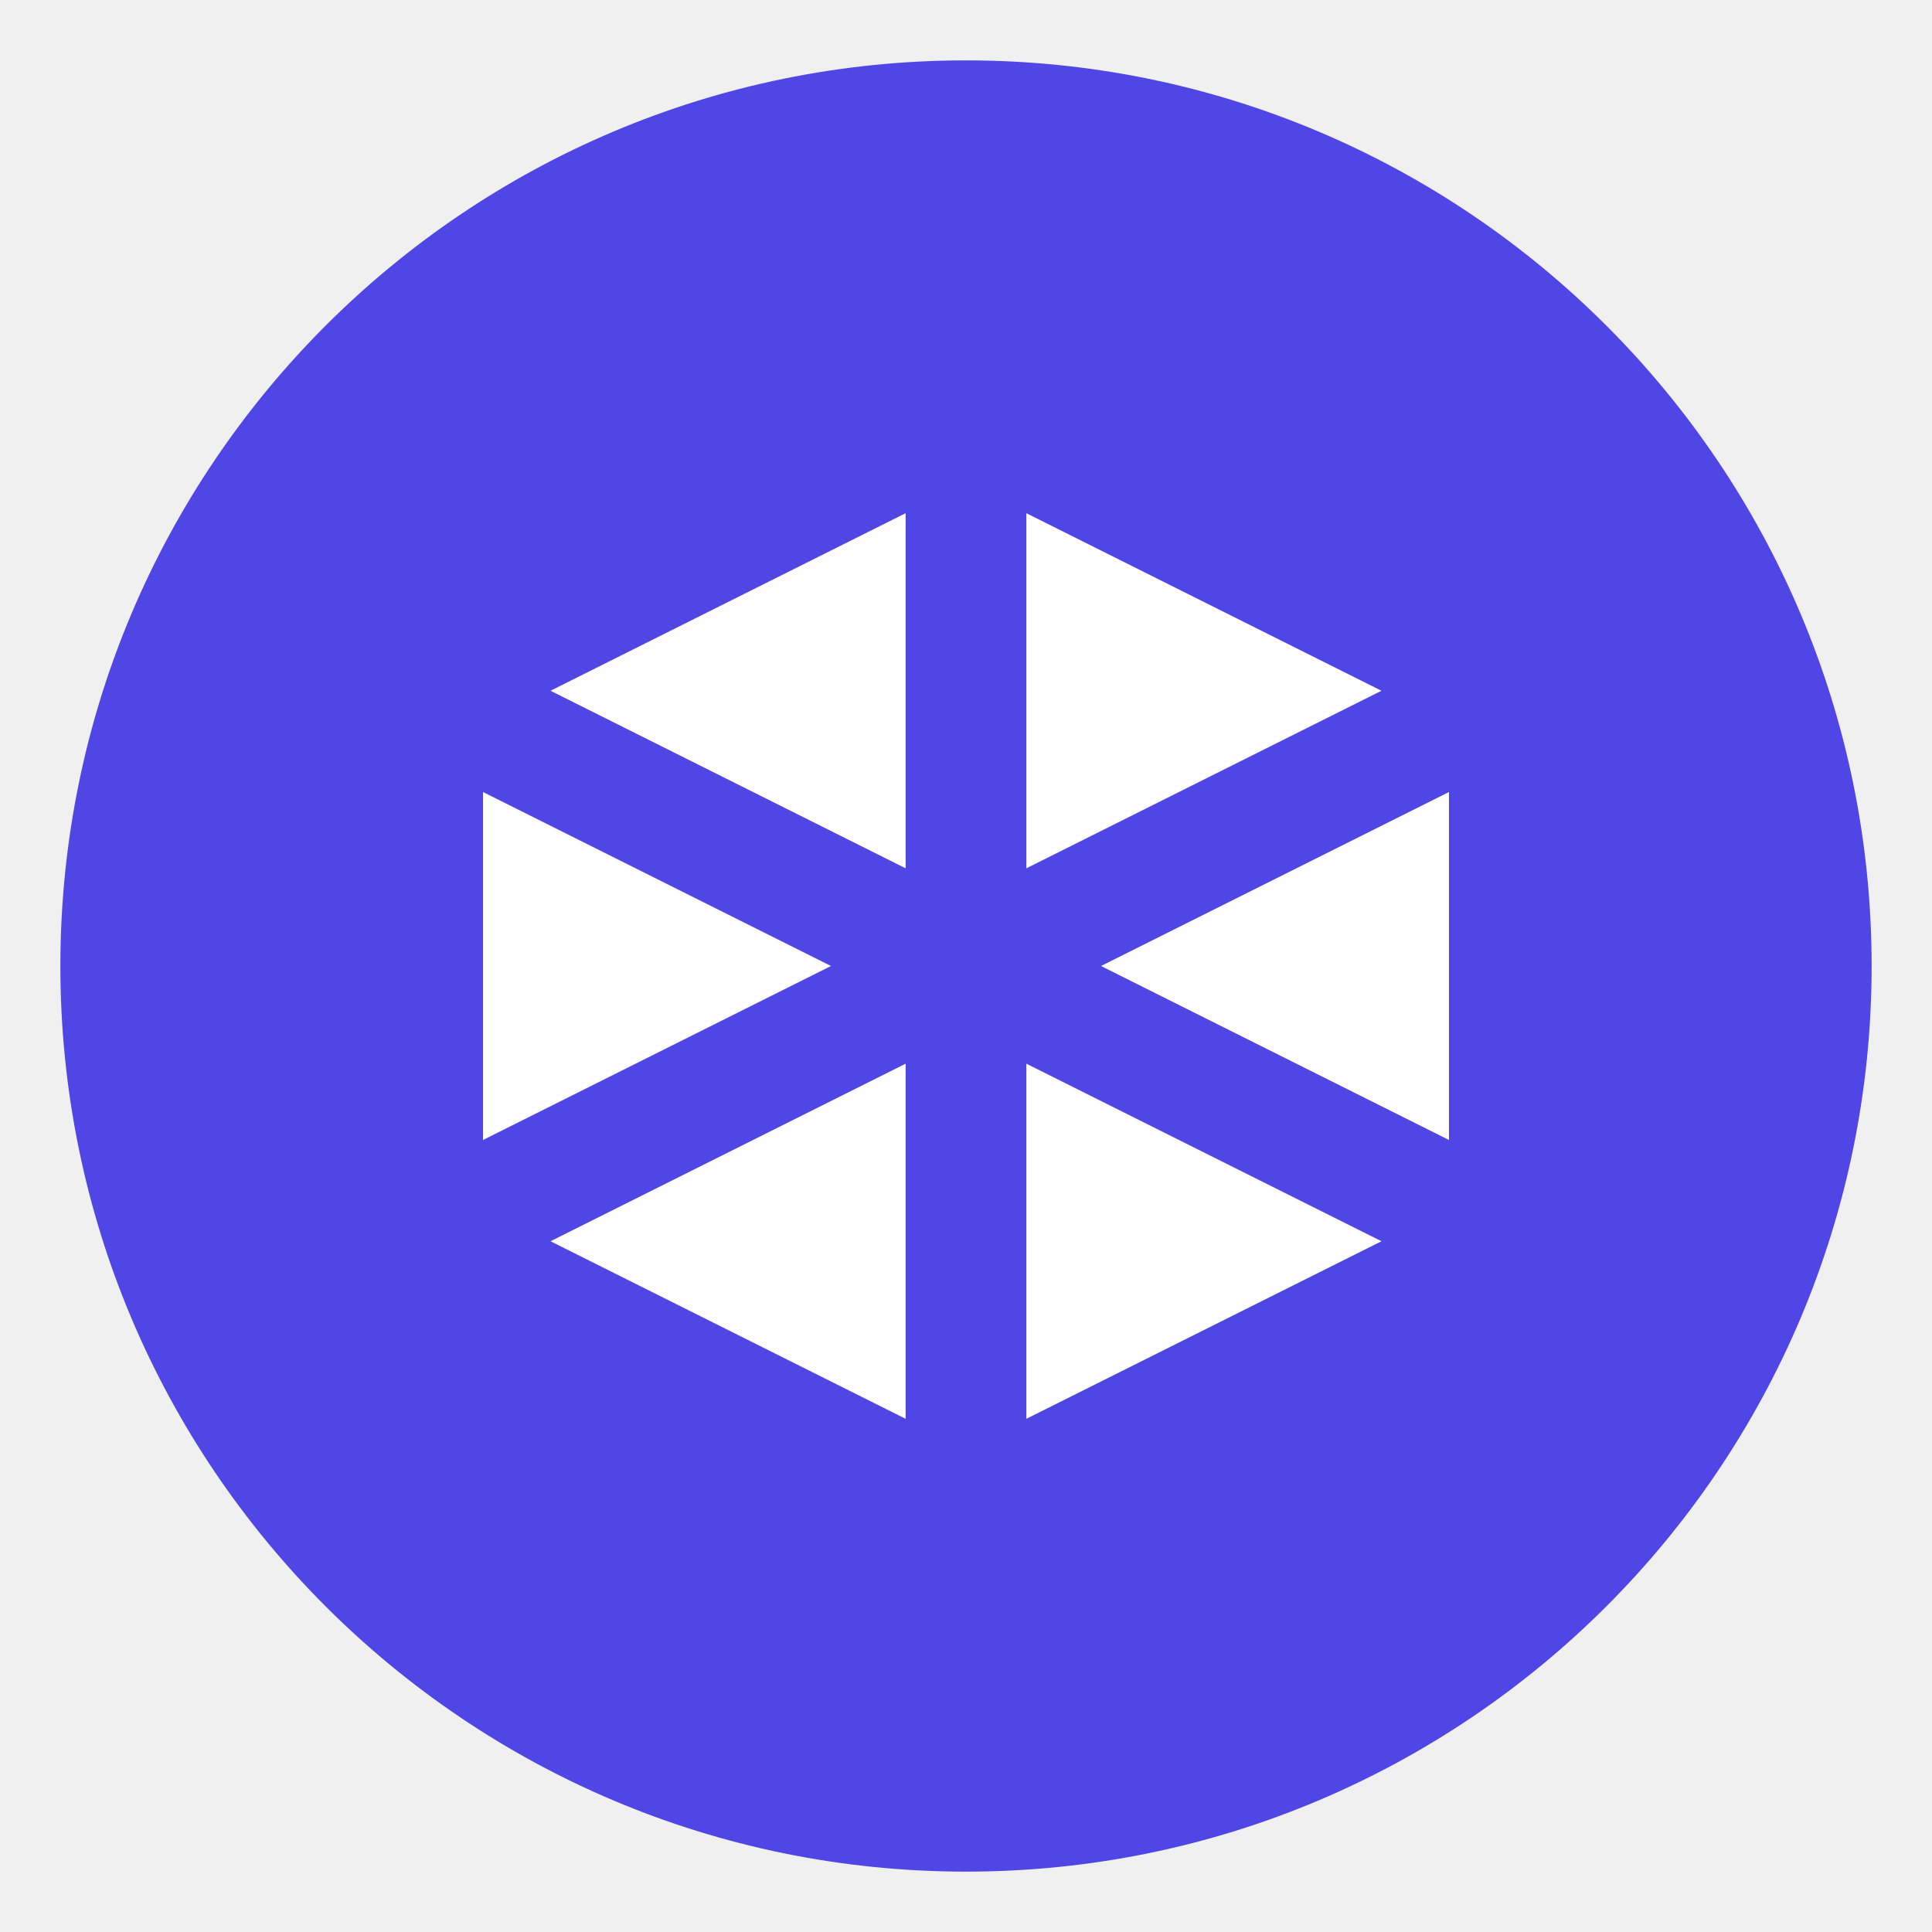
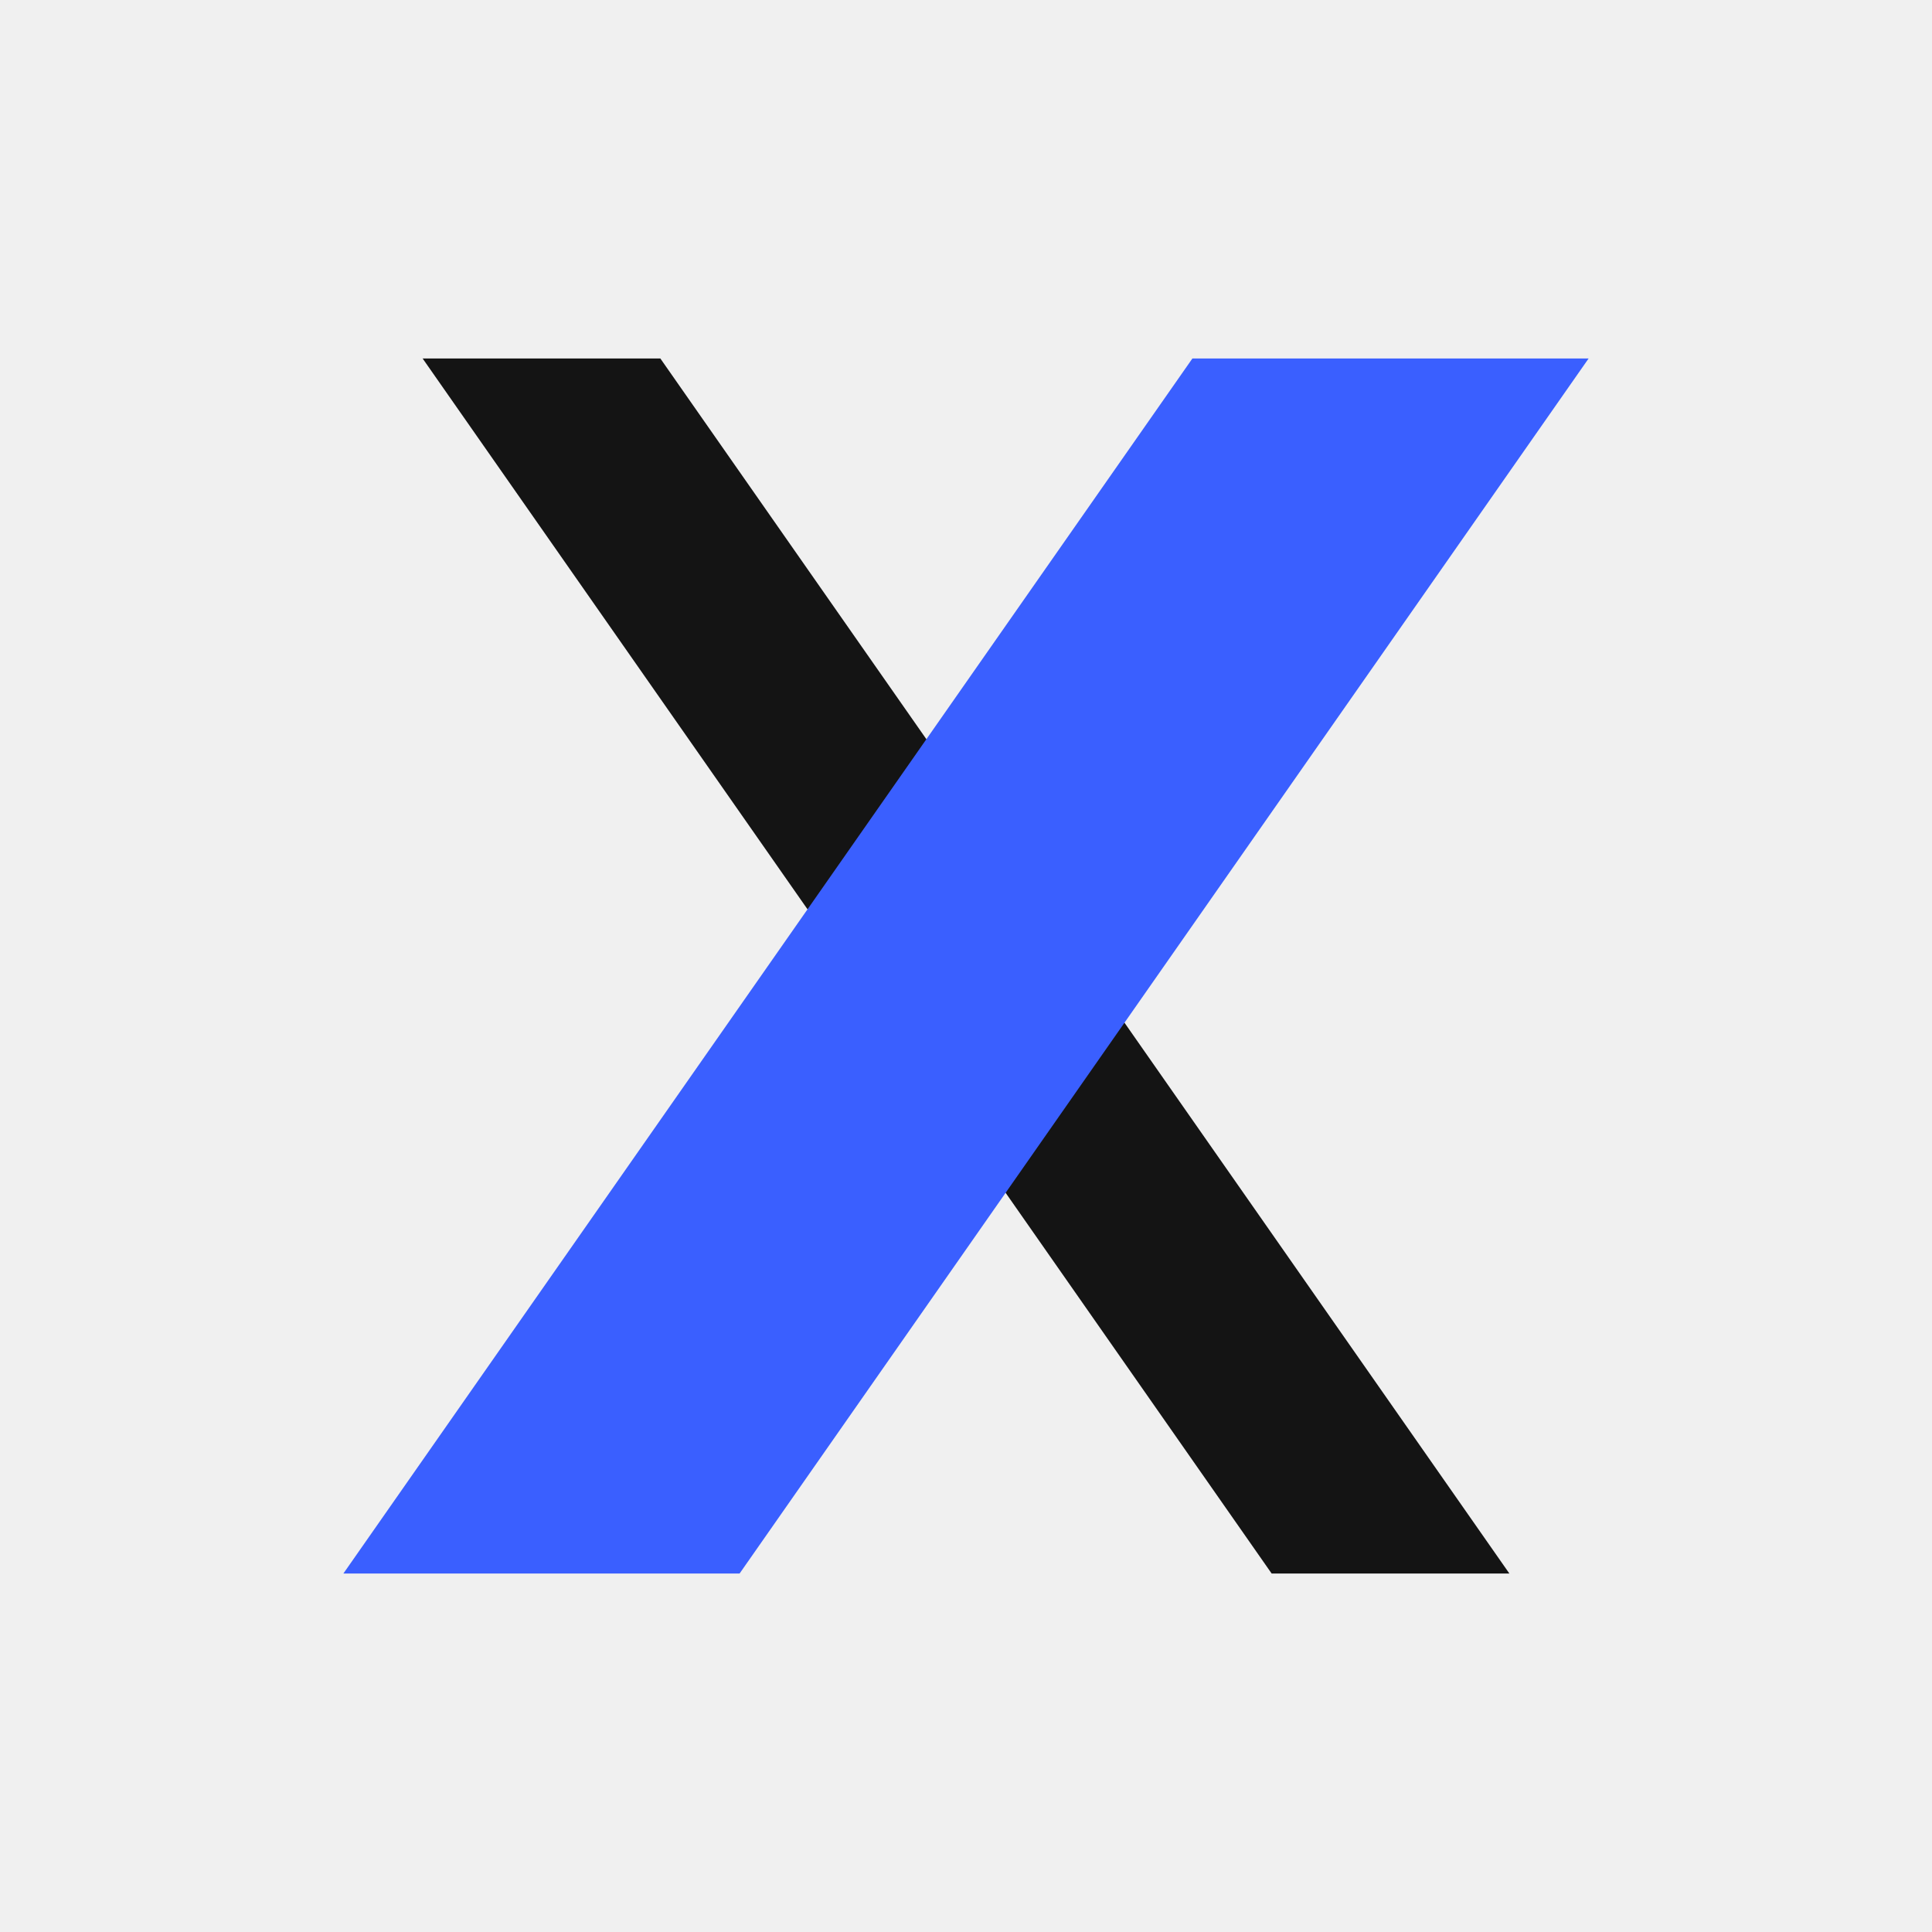
- <svg xmlns="http://www.w3.org/2000/svg" width="32" height="32" viewBox="0 0 32 32" fill="none">
-   <circle cx="16" cy="16" r="15" fill="#4F46E5" />
-   <path d="M16 8L24 12V20L16 24L8 20V12L16 8Z" fill="white" />
-   <path d="M16 8V24" stroke="#4F46E5" stroke-width="2" />
-   <path d="M8 12L24 20" stroke="#4F46E5" stroke-width="2" />
-   <path d="M24 12L8 20" stroke="#4F46E5" stroke-width="2" />
+ <svg xmlns="http://www.w3.org/2000/svg" width="32" height="32" viewBox="0 0 1024 1024" fill="none">
+   <path d="M224 190 L350 190 L800 834 L674 834 Z" fill="#141414" />
+   <path d="M632 190 L842 190 L392 834 L182 834 Z" fill="#3A5FFF" />
</svg>
